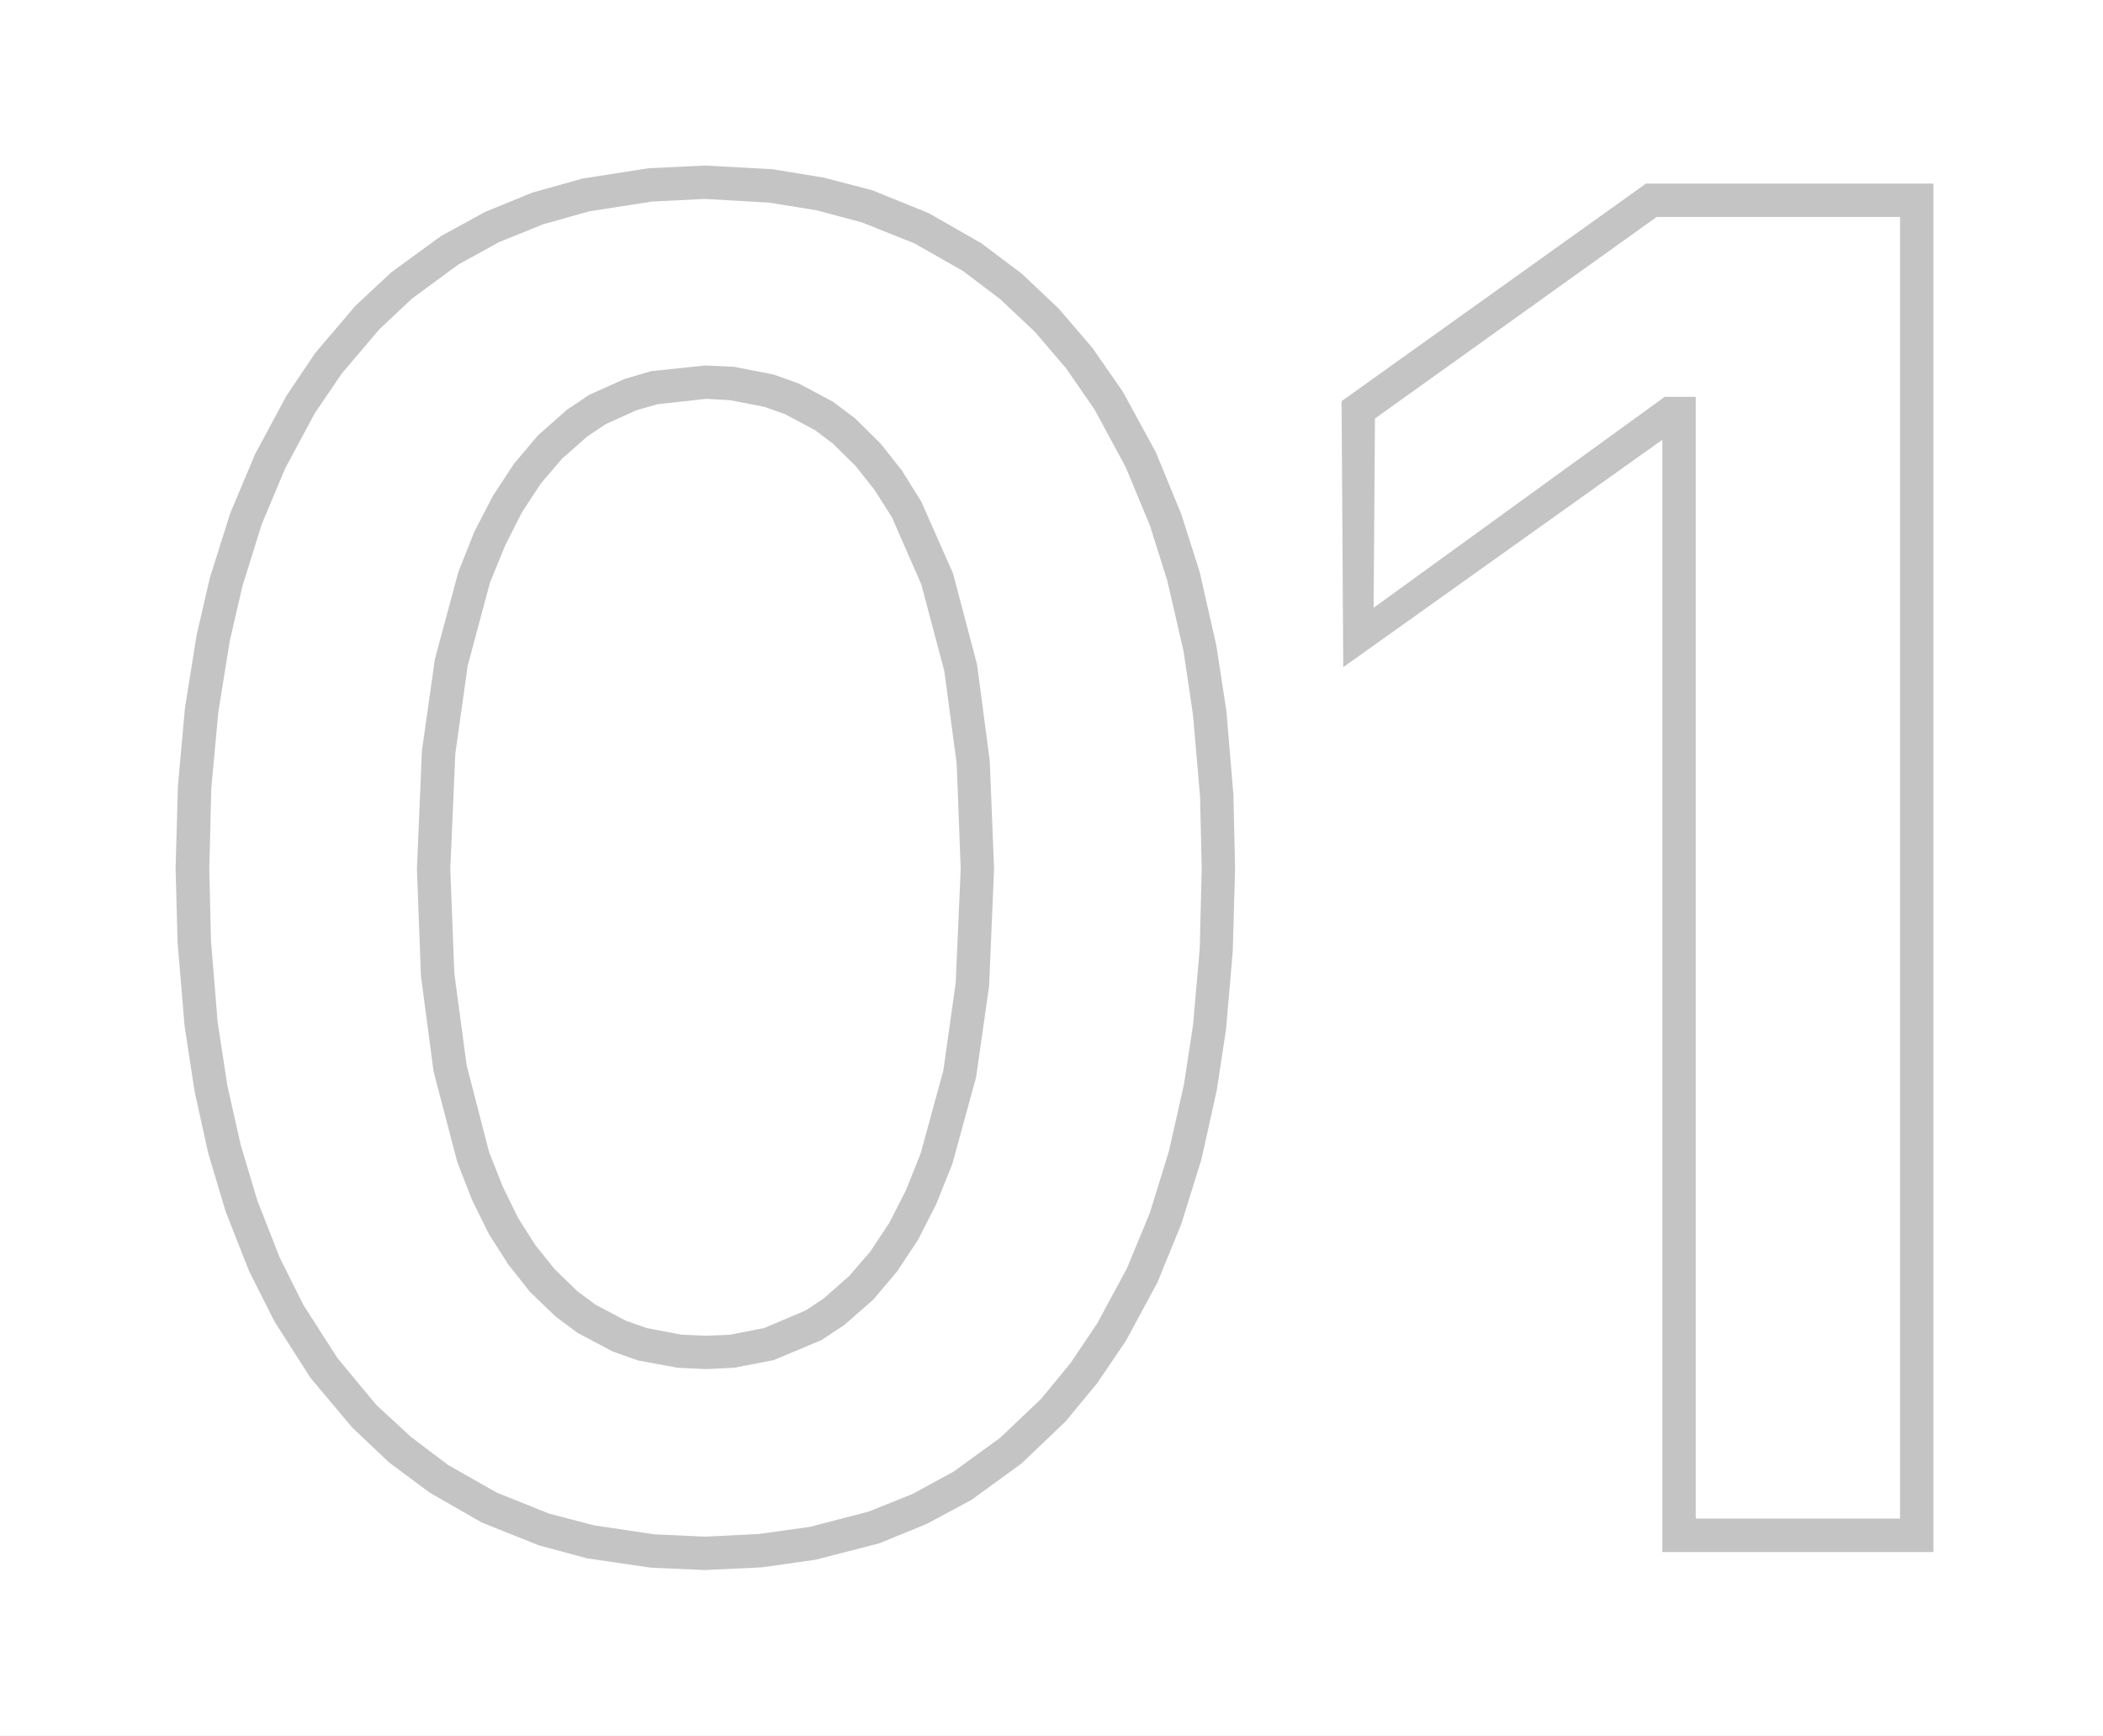
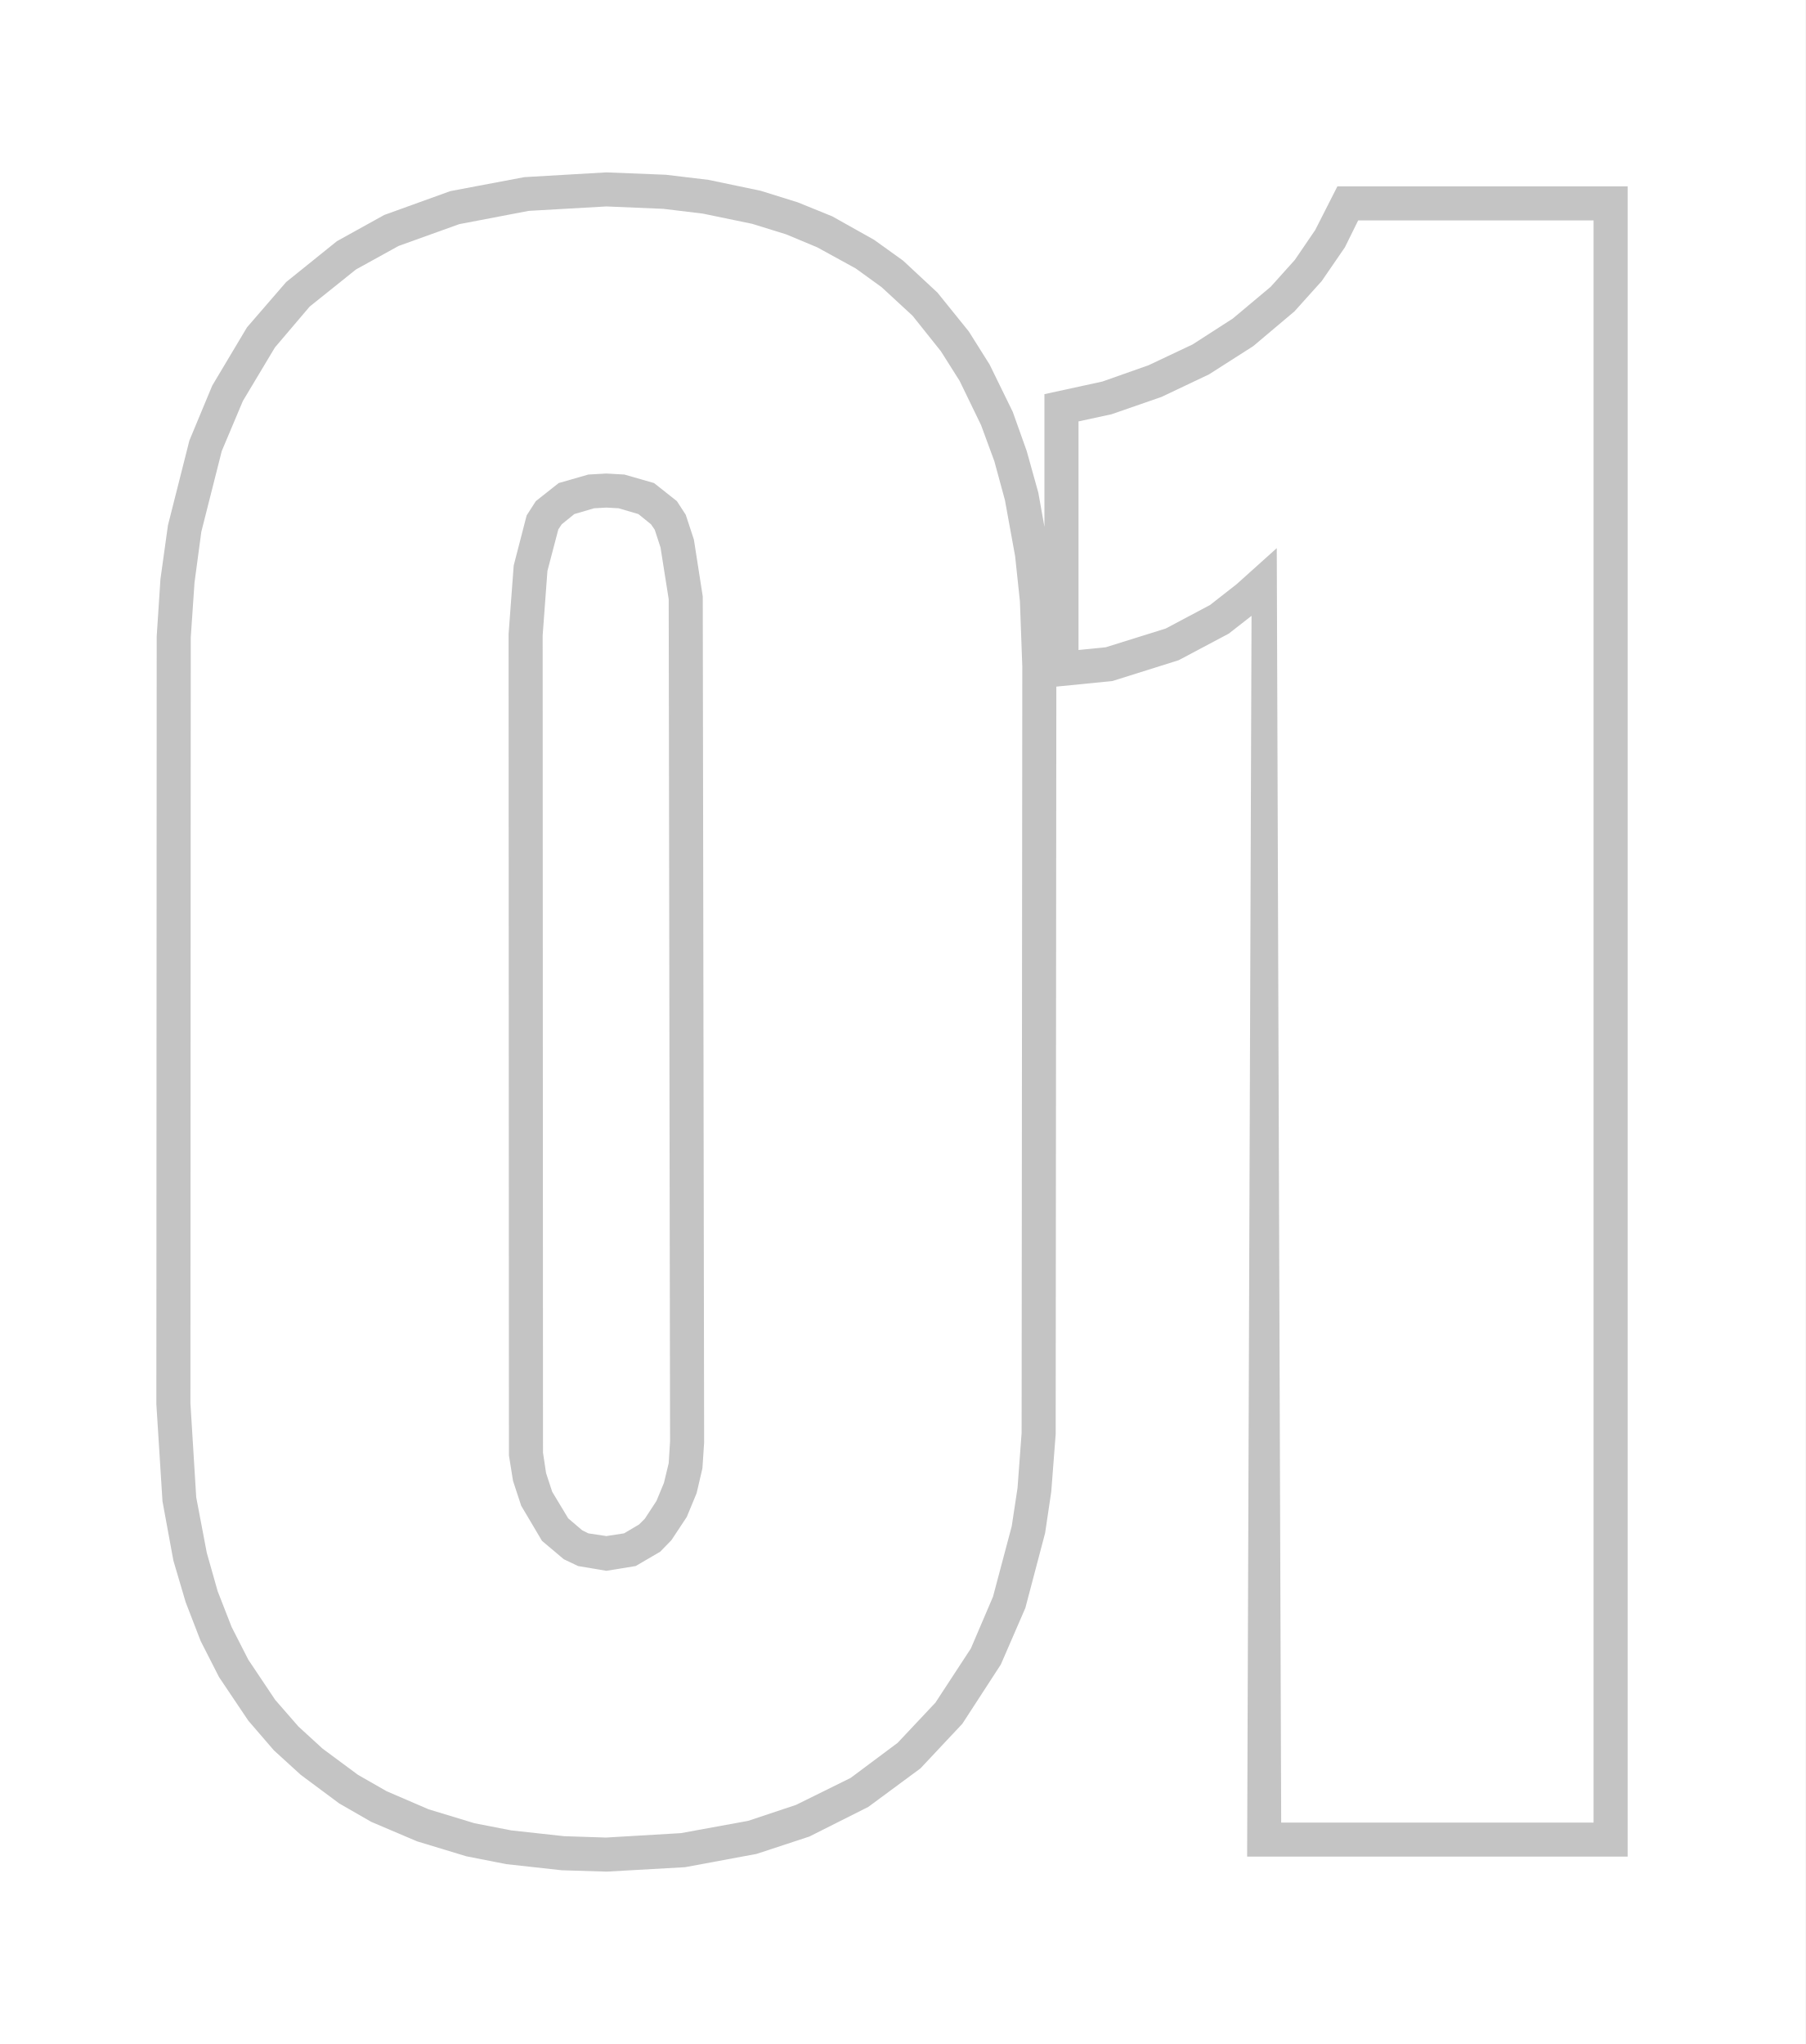
- <svg xmlns="http://www.w3.org/2000/svg" width="63" height="52" viewBox="-3 -6 63 52">
-   <rect x="-3" y="-6" width="63" height="52" fill="#FFFFFF" />
-   <path fill="#C4C4C4" d="M18.12 40.04L16.6 39.97L14.79 39.7L13.45 39.35L11.88 38.72L10.42 37.89L9.31 37.05L8.27 36.09L7.11 34.69L6.09 33.1L5.38 31.68L4.71 29.97L4.21 28.3L3.81 26.52L3.52 24.62L3.32 22.18L3.27 20.03L3.33 17.61L3.54 15.34L3.88 13.22L4.26 11.57L4.84 9.71L5.54 8.04L6.43 6.38L7.24 5.19L8.37 3.86L9.35 2.94L10.74 1.92L11.96 1.25L13.27 0.72L14.66 0.33L16.53 0.04L18.12 -0.04L20.03 0.07L21.46 0.3L22.81 0.66L24.39 1.29L25.85 2.12L26.96 2.96L28 3.94L28.94 5.04L29.79 6.27L30.72 7.99L31.45 9.75L31.97 11.4L32.46 13.53L32.74 15.43L32.95 17.87L33 20.03L32.94 22.44L32.74 24.71L32.47 26.48L32.02 28.48L31.45 30.33L30.76 32L29.87 33.65L29.07 34.84L28.19 35.91L26.96 37.08L25.57 38.09L24.34 38.76L23.02 39.29L21.25 39.75L19.73 39.96ZM19.82 40.96L21.44 40.73L23.34 40.24L24.76 39.66L26.1 38.94L27.6 37.85L28.92 36.59L29.87 35.44L30.73 34.17L31.67 32.43L32.39 30.67L32.99 28.74L33.45 26.67L33.73 24.83L33.93 22.5L34 20.03L33.95 17.82L33.74 15.31L33.44 13.35L32.94 11.14L32.39 9.41L31.63 7.56L30.64 5.74L29.73 4.43L28.72 3.25L27.61 2.2L26.4 1.29L24.83 0.39L23.13 -0.3L21.67 -0.68L20.14 -0.93L18.12 -1.04L16.43 -0.96L14.45 -0.65L12.95 -0.23L11.53 0.35L10.2 1.08L8.72 2.16L7.64 3.17L6.44 4.58L5.58 5.86L4.64 7.61L3.9 9.37L3.29 11.3L2.89 13.03L2.54 15.22L2.33 17.55L2.26 20.03L2.32 22.24L2.53 24.74L2.83 26.7L3.24 28.56L3.76 30.3L4.46 32.08L5.22 33.59L6.3 35.28L7.55 36.77L8.66 37.82L9.87 38.72L11.44 39.62L13.14 40.3L14.59 40.69L16.5 40.97L18.12 41.04ZM18.15 35.02L18.99 34.98L20.18 34.75L21.61 34.15L22.29 33.7L23.16 32.94L23.87 32.1L24.5 31.15L25.05 30.07L25.53 28.87L26.24 26.28L26.63 23.55L26.78 20.03L26.65 16.79L26.27 13.91L25.55 11.18L24.6 9.03L24.02 8.1L23.38 7.29L22.61 6.53L21.96 6.04L20.93 5.49L20.17 5.22L18.99 4.99L18.13 4.95L16.51 5.12L15.72 5.35L14.65 5.83L13.98 6.28L13.11 7.05L12.4 7.89L11.77 8.85L11.21 9.93L10.73 11.14L10.03 13.74L9.64 16.49L9.49 20.03L9.61 23.24L9.99 26.11L10.7 28.82L11.14 29.95L11.65 30.98L12.23 31.89L12.88 32.71L13.65 33.45L14.31 33.94L15.35 34.49L16.11 34.76L17.3 34.98ZM17.42 33.99L16.37 33.79L15.75 33.57L14.84 33.09L14.3 32.69L13.62 32.03L13.04 31.31L12.52 30.49L12.06 29.55L11.65 28.51L10.98 25.92L10.61 23.16L10.49 20.03L10.64 16.58L11.01 13.95L11.68 11.45L12.13 10.35L12.63 9.36L13.2 8.49L13.83 7.75L14.59 7.08L15.14 6.71L16.07 6.29L16.7 6.11L18.16 5.95L18.87 5.99L19.9 6.19L20.52 6.41L21.42 6.89L21.95 7.29L22.63 7.96L23.2 8.68L23.72 9.5L24.6 11.51L25.29 14.11L25.66 16.88L25.78 20.03L25.63 23.45L25.26 26.07L24.58 28.56L24.14 29.66L23.64 30.64L23.07 31.5L22.44 32.23L21.68 32.9L21.14 33.26L19.89 33.79L18.87 33.99L18.15 34.02ZM53.92 0.5L53.92 39.5L47.8 39.5L47.8 5.89L46.87 5.89L38.15 12.21L38.19 6.54L46.63 0.5ZM46.31 -0.5L37.19 6.02L37.24 13.99L47.2 6.89L46.8 6.89L46.8 40.5L54.92 40.5L54.92 -0.5Z" />
+ <svg xmlns="http://www.w3.org/2000/svg" width="53" height="60" viewBox="-4 -6 53 60">
+   <rect x="-4" y="-6" width="53" height="60" fill="#FFFFFF" />
+   <path fill="#C4C4C4" d="M13.79 47.94L12.56 47.9L11.01 47.73L9.93 47.52L8.58 47.11L7.35 46.58L6.51 46.1L5.47 45.33L4.76 44.68L4.08 43.9L3.29 42.72L2.8 41.76L2.39 40.71L2.07 39.58L1.76 37.95L1.59 35.19L1.6 12.71L1.71 11.1L1.91 9.61L2.51 7.24L3.13 5.77L4.07 4.2L5.09 3L6.45 1.91L7.7 1.22L9.48 0.58L11.52 0.19L13.8 0.06L15.47 0.13L16.63 0.27L18.08 0.57L19.08 0.88L19.99 1.26L21.12 1.88L21.88 2.43L22.79 3.27L23.62 4.31L24.17 5.18L24.8 6.48L25.19 7.54L25.5 8.68L25.8 10.33L25.94 11.65L26.01 13.56L25.99 36.06L25.87 37.68L25.7 38.8L25.15 40.87L24.5 42.39L23.46 43.98L22.35 45.16L20.97 46.19L19.37 46.98L17.96 47.45L15.99 47.81ZM16.11 48.81L18.21 48.42L19.76 47.91L21.49 47.04L23.02 45.91L24.25 44.6L25.38 42.86L26.1 41.2L26.68 39L26.86 37.79L26.99 36.1L27.01 13.55L26.94 11.58L26.79 10.19L26.48 8.46L26.14 7.24L25.73 6.09L25.05 4.7L24.44 3.73L23.52 2.59L22.51 1.65L21.66 1.04L20.43 0.35L19.42 -0.06L18.33 -0.4L16.8 -0.72L15.55 -0.87L13.8 -0.94L11.39 -0.8L9.22 -0.39L7.28 0.31L5.89 1.08L4.4 2.28L3.25 3.61L2.23 5.32L1.56 6.93L0.93 9.42L0.71 11L0.6 12.68L0.59 35.22L0.77 38.07L1.09 39.81L1.45 41.03L1.89 42.17L2.43 43.23L3.29 44.51L4.04 45.38L4.83 46.1L5.96 46.94L6.9 47.48L8.24 48.05L9.69 48.49L10.86 48.72L12.49 48.9L13.81 48.94ZM13.8 40.11L14.66 39.97L15.38 39.55L15.71 39.21L16.16 38.53L16.45 37.83L16.62 37.1L16.67 36.35L16.63 11.51L16.37 9.84L16.13 9.11L15.87 8.71L15.2 8.18L14.33 7.93L13.8 7.9L13.27 7.93L12.4 8.18L11.73 8.71L11.46 9.13L11.08 10.6L10.93 12.61L10.94 36.72L11.06 37.47L11.3 38.2L11.91 39.23L12.55 39.77L12.97 39.97ZM13.27 39.01L13.09 38.92L12.68 38.57L12.21 37.79L12.03 37.24L11.94 36.64L11.93 12.65L12.07 10.76L12.39 9.54L12.49 9.39L12.86 9.09L13.44 8.92L13.8 8.9L14.16 8.92L14.74 9.09L15.11 9.39L15.22 9.55L15.39 10.07L15.63 11.59L15.67 36.31L15.63 36.95L15.49 37.53L15.27 38.06L14.93 38.58L14.76 38.75L14.32 39.01L13.8 39.09ZM33.61 47.5L33.48 10.09L32.3 11.15L31.52 11.76L30.22 12.45L28.46 13L27.66 13.08L27.66 6.37L28.63 6.16L30.1 5.65L31.49 4.99L32.79 4.16L34 3.14L34.8 2.25L35.48 1.26L35.87 0.47L42.78 0.47L42.78 47.5ZM43.78 48.5L43.78 -0.53L35.26 -0.53L34.61 0.75L34.01 1.63L33.3 2.42L32.19 3.35L31.01 4.11L29.72 4.72L28.36 5.2L26.66 5.57L26.66 14.19L28.66 13.99L30.6 13.38L32.07 12.6L32.98 11.89L32.74 11.95L32.61 48.5Z" />
</svg>
